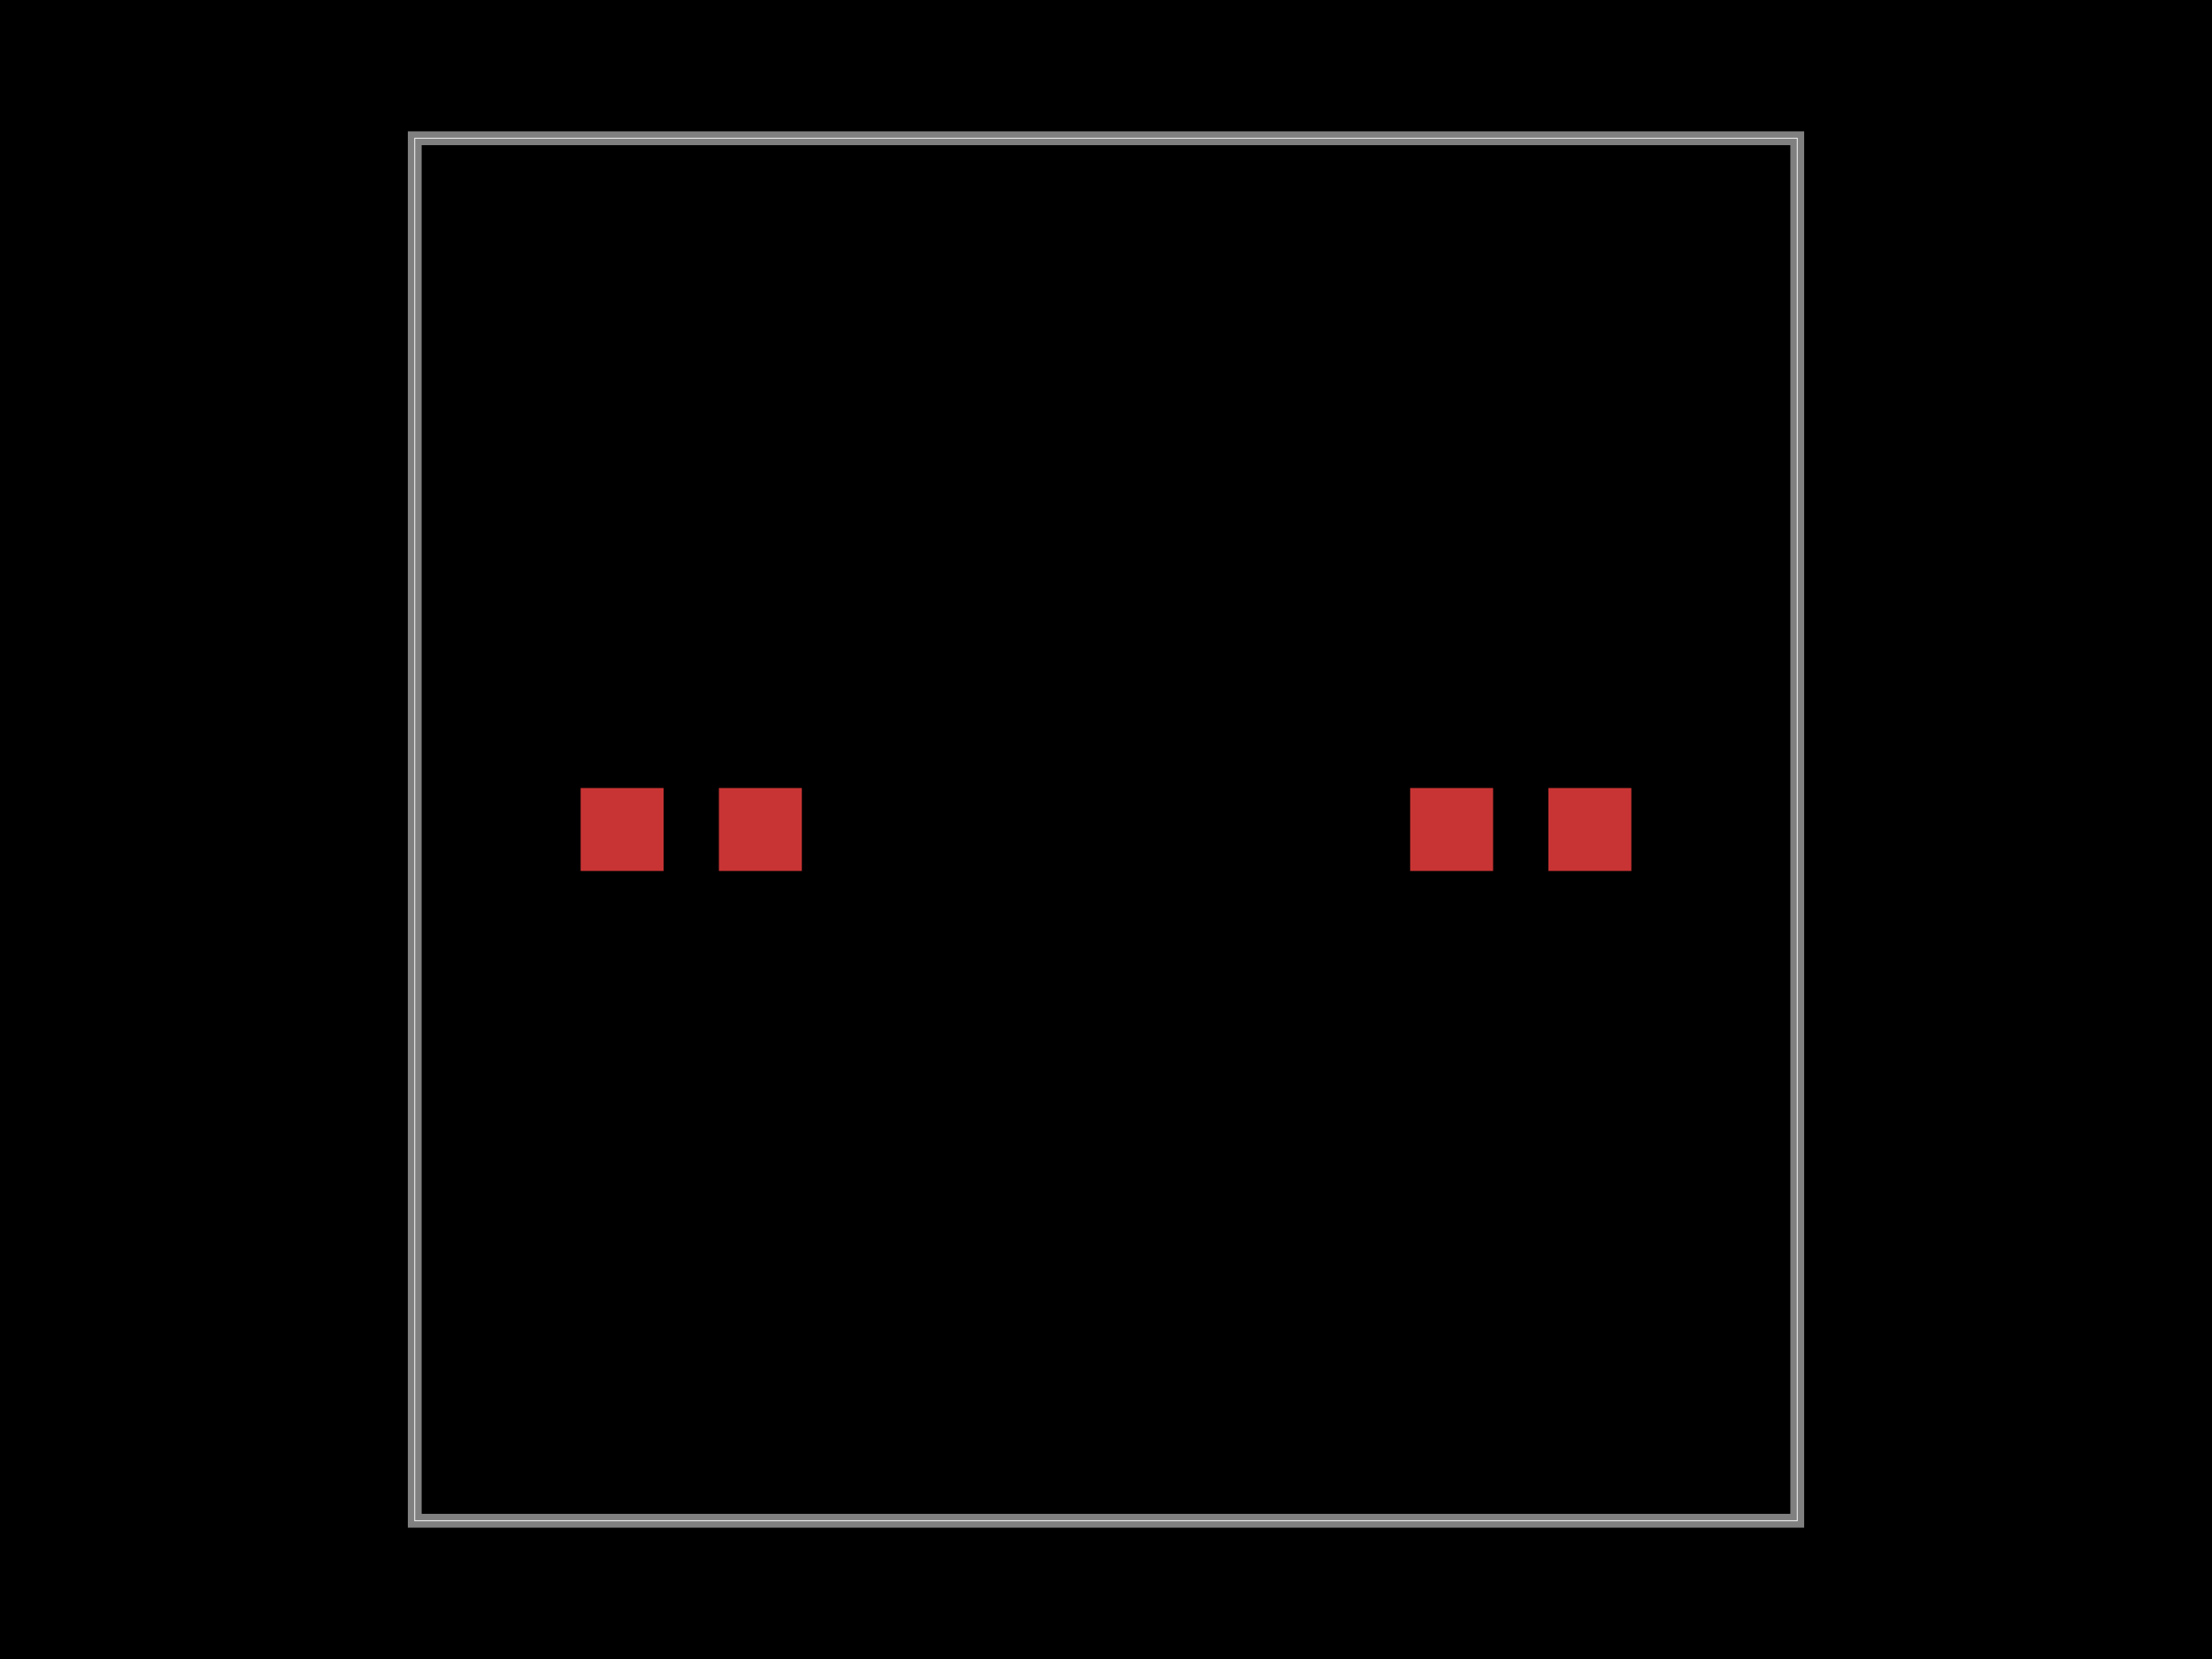
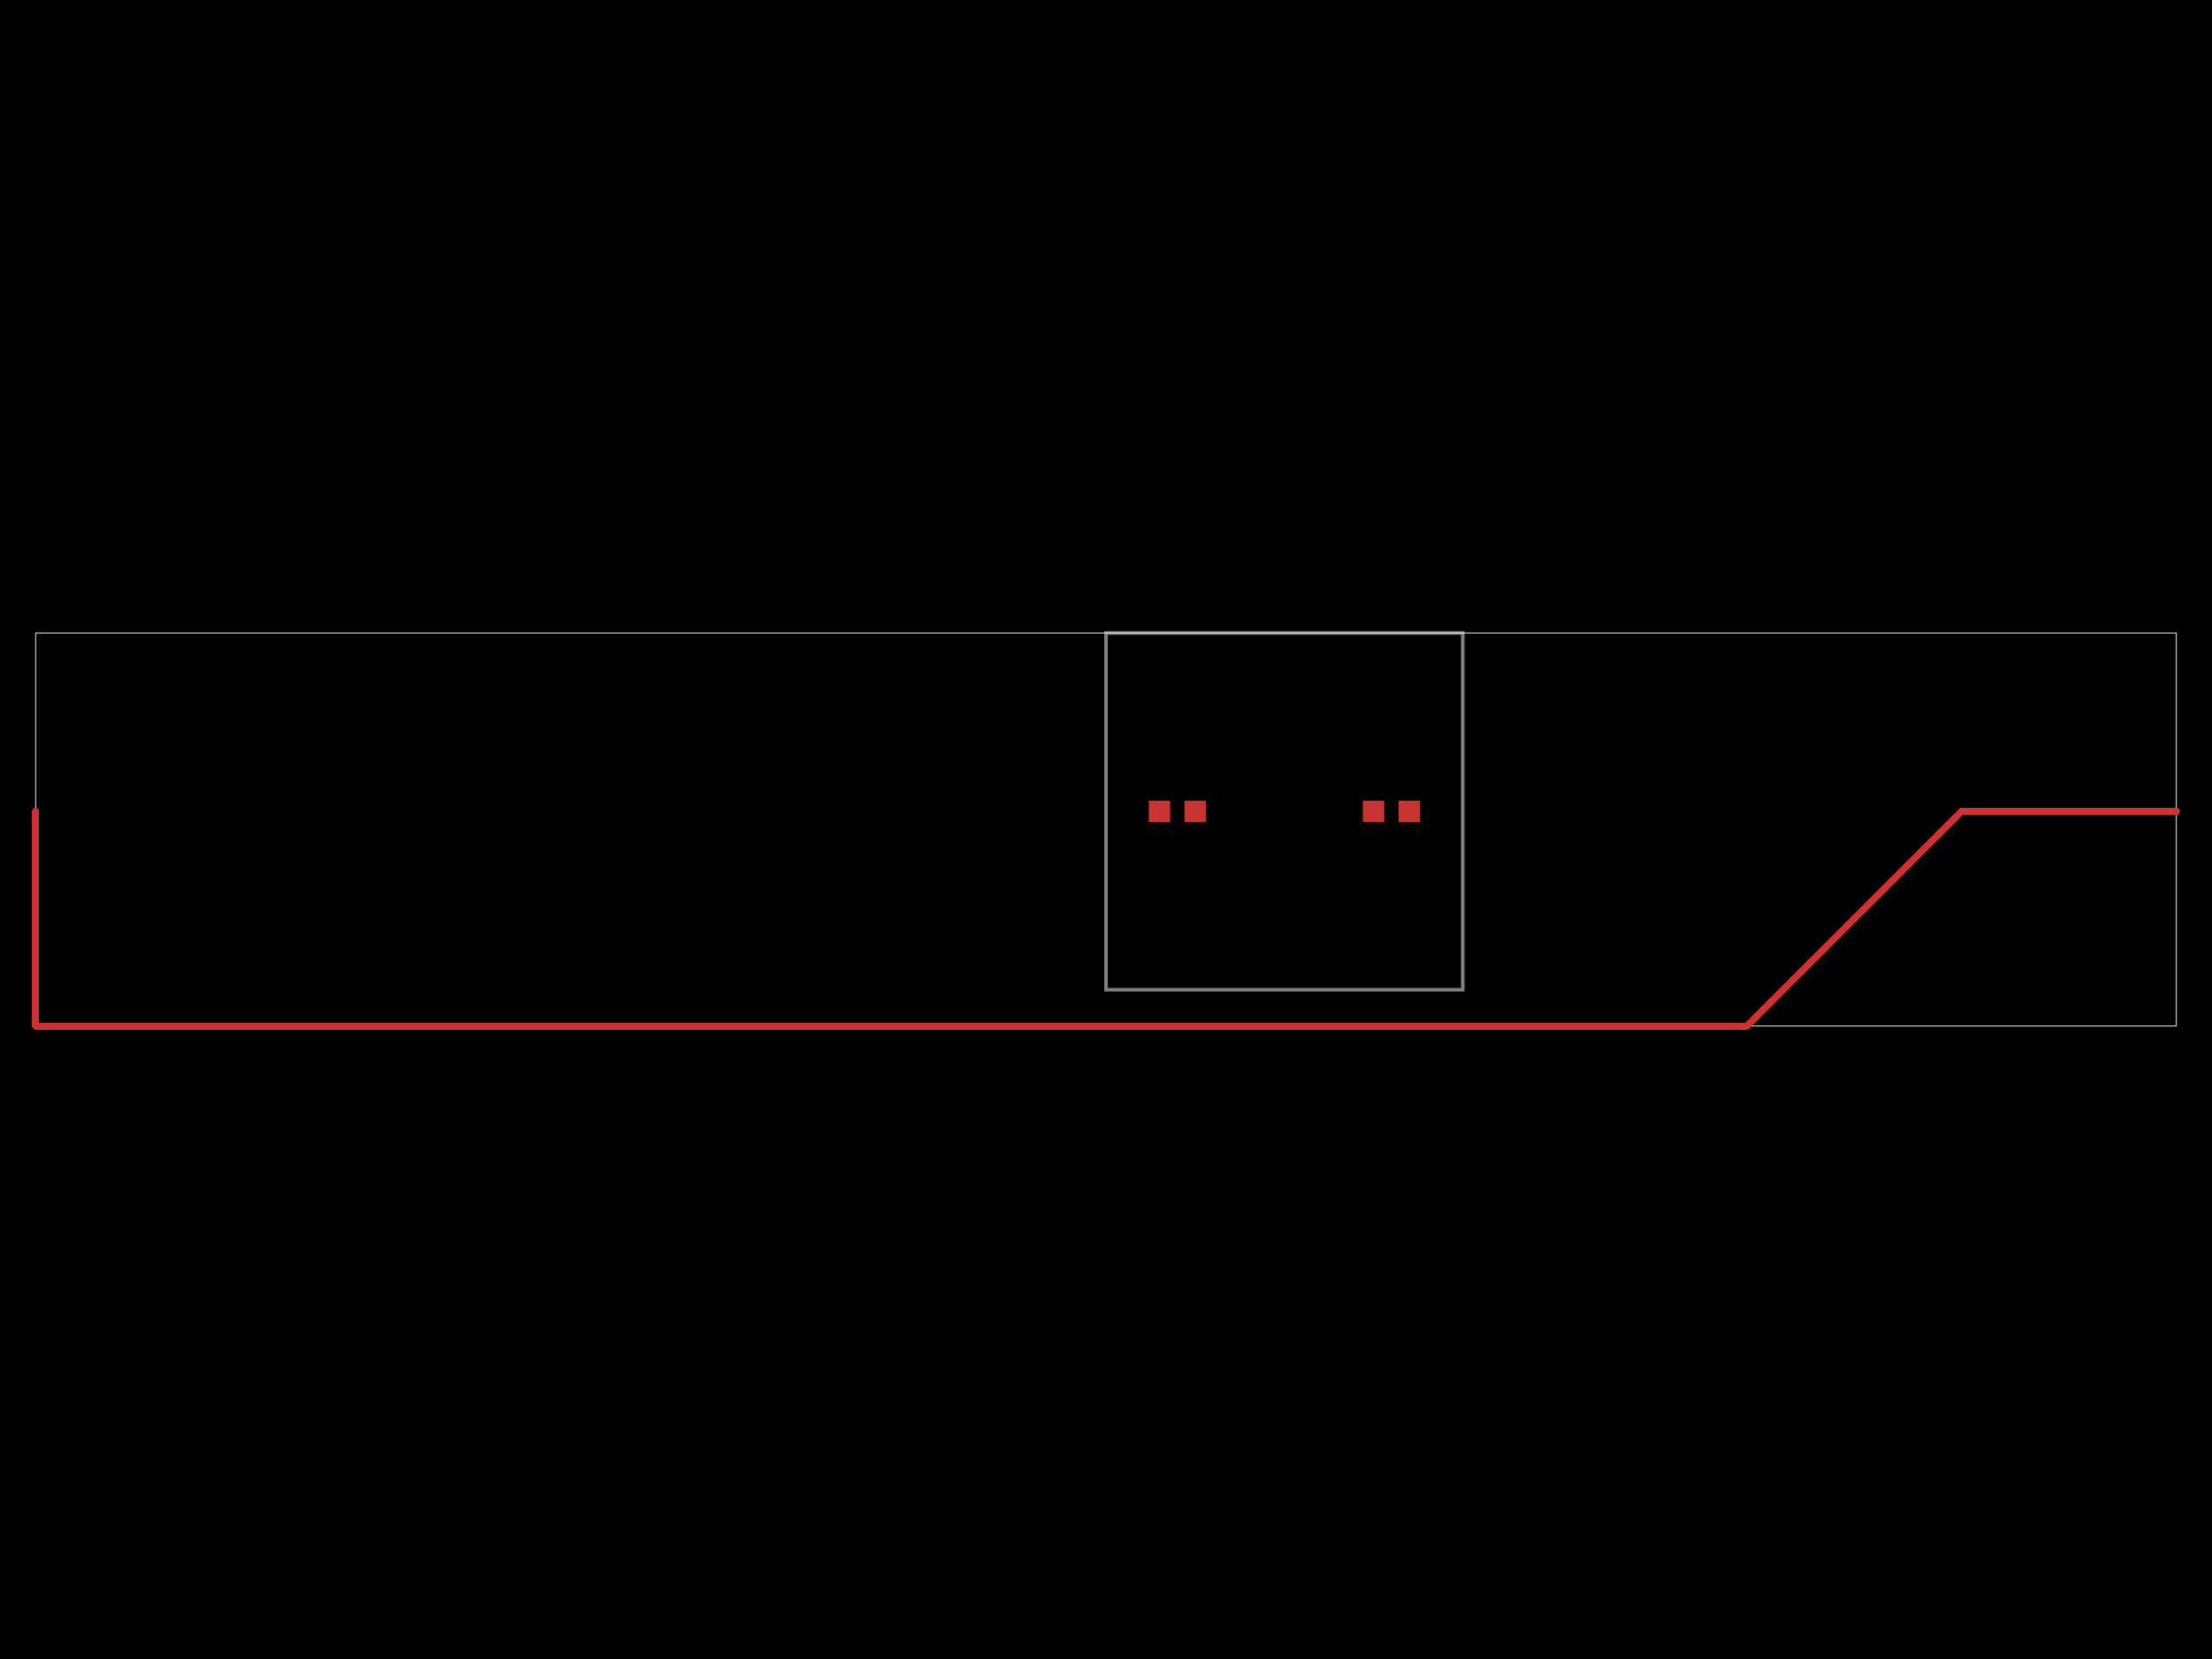
<svg xmlns="http://www.w3.org/2000/svg" width="800" height="600">
  <style>
              .boundary { fill: #000; }
              .pcb-board { fill: none; }
              .pcb-trace { fill: none; }
              .pcb-hole-outer { fill: rgb(200, 52, 52); }
              .pcb-hole-inner { fill: rgb(255, 38, 226); }
              .pcb-pad { }
              .pcb-boundary { fill: none; stroke: #fff; stroke-width: 0.3; }
              .pcb-silkscreen { fill: none; }
              .pcb-silkscreen-top { stroke: #f2eda1; }
              .pcb-silkscreen-bottom { stroke: #f2eda1; }
              .pcb-silkscreen-text { fill: #f2eda1; }
            </style>
  <rect class="boundary" x="0" y="0" width="800" height="600" />
-   <rect class="pcb-boundary" x="150" y="50" width="500" height="500" />
-   <path class="pcb-board" d="M 150 550 L 650 550 L 650 50 L 150 50 Z" stroke="rgba(255, 255, 255, 0.5)" stroke-width="5" />
-   <rect class="pcb-pad" fill="rgb(200, 52, 52)" x="510" y="285" width="30" height="30" />
-   <rect class="pcb-pad" fill="rgb(200, 52, 52)" x="560" y="285" width="30" height="30" />
-   <rect class="pcb-pad" fill="rgb(200, 52, 52)" x="210" y="285" width="30" height="30" />
-   <rect class="pcb-pad" fill="rgb(200, 52, 52)" x="260" y="285" width="30" height="30" />
+   <rect class="pcb-boundary" x="12.903" y="228.923" width="774.194" height="142.155" />
+   <path class="pcb-board" d="M 400 357.955 L 529.032 357.955 L 529.032 228.923 L 400 228.923 Z" stroke="rgba(255, 255, 255, 0.5)" stroke-width="1.29" />
+   <rect class="pcb-pad" fill="rgb(200, 52, 52)" x="492.903" y="289.568" width="7.742" height="7.742" />
+   <rect class="pcb-pad" fill="rgb(200, 52, 52)" x="505.806" y="289.568" width="7.742" height="7.742" />
+   <rect class="pcb-pad" fill="rgb(200, 52, 52)" x="415.484" y="289.568" width="7.742" height="7.742" />
+   <rect class="pcb-pad" fill="rgb(200, 52, 52)" x="428.387" y="289.568" width="7.742" height="7.742" />
+   <path class="pcb-trace" stroke="rgb(200, 52, 52)" d="M 787.097 293.439 L 709.458 293.439" stroke-width="2.581" stroke-linecap="round" stroke-linejoin="round" shape-rendering="crispEdges" />
+   <path class="pcb-trace" stroke="rgb(200, 52, 52)" d="M 12.903 293.439 L 12.903 371.077" stroke-width="2.581" stroke-linecap="round" stroke-linejoin="round" shape-rendering="crispEdges" />
+   <path class="pcb-trace" stroke="rgb(200, 52, 52)" d="M 12.903 371.077 L 631.819 371.077" stroke-width="2.581" stroke-linecap="round" stroke-linejoin="round" shape-rendering="crispEdges" />
+   <path class="pcb-trace" stroke="rgb(200, 52, 52)" d="M 631.819 371.077 L 709.458 293.439" stroke-width="2.581" stroke-linecap="round" stroke-linejoin="round" shape-rendering="crispEdges" />
</svg>
